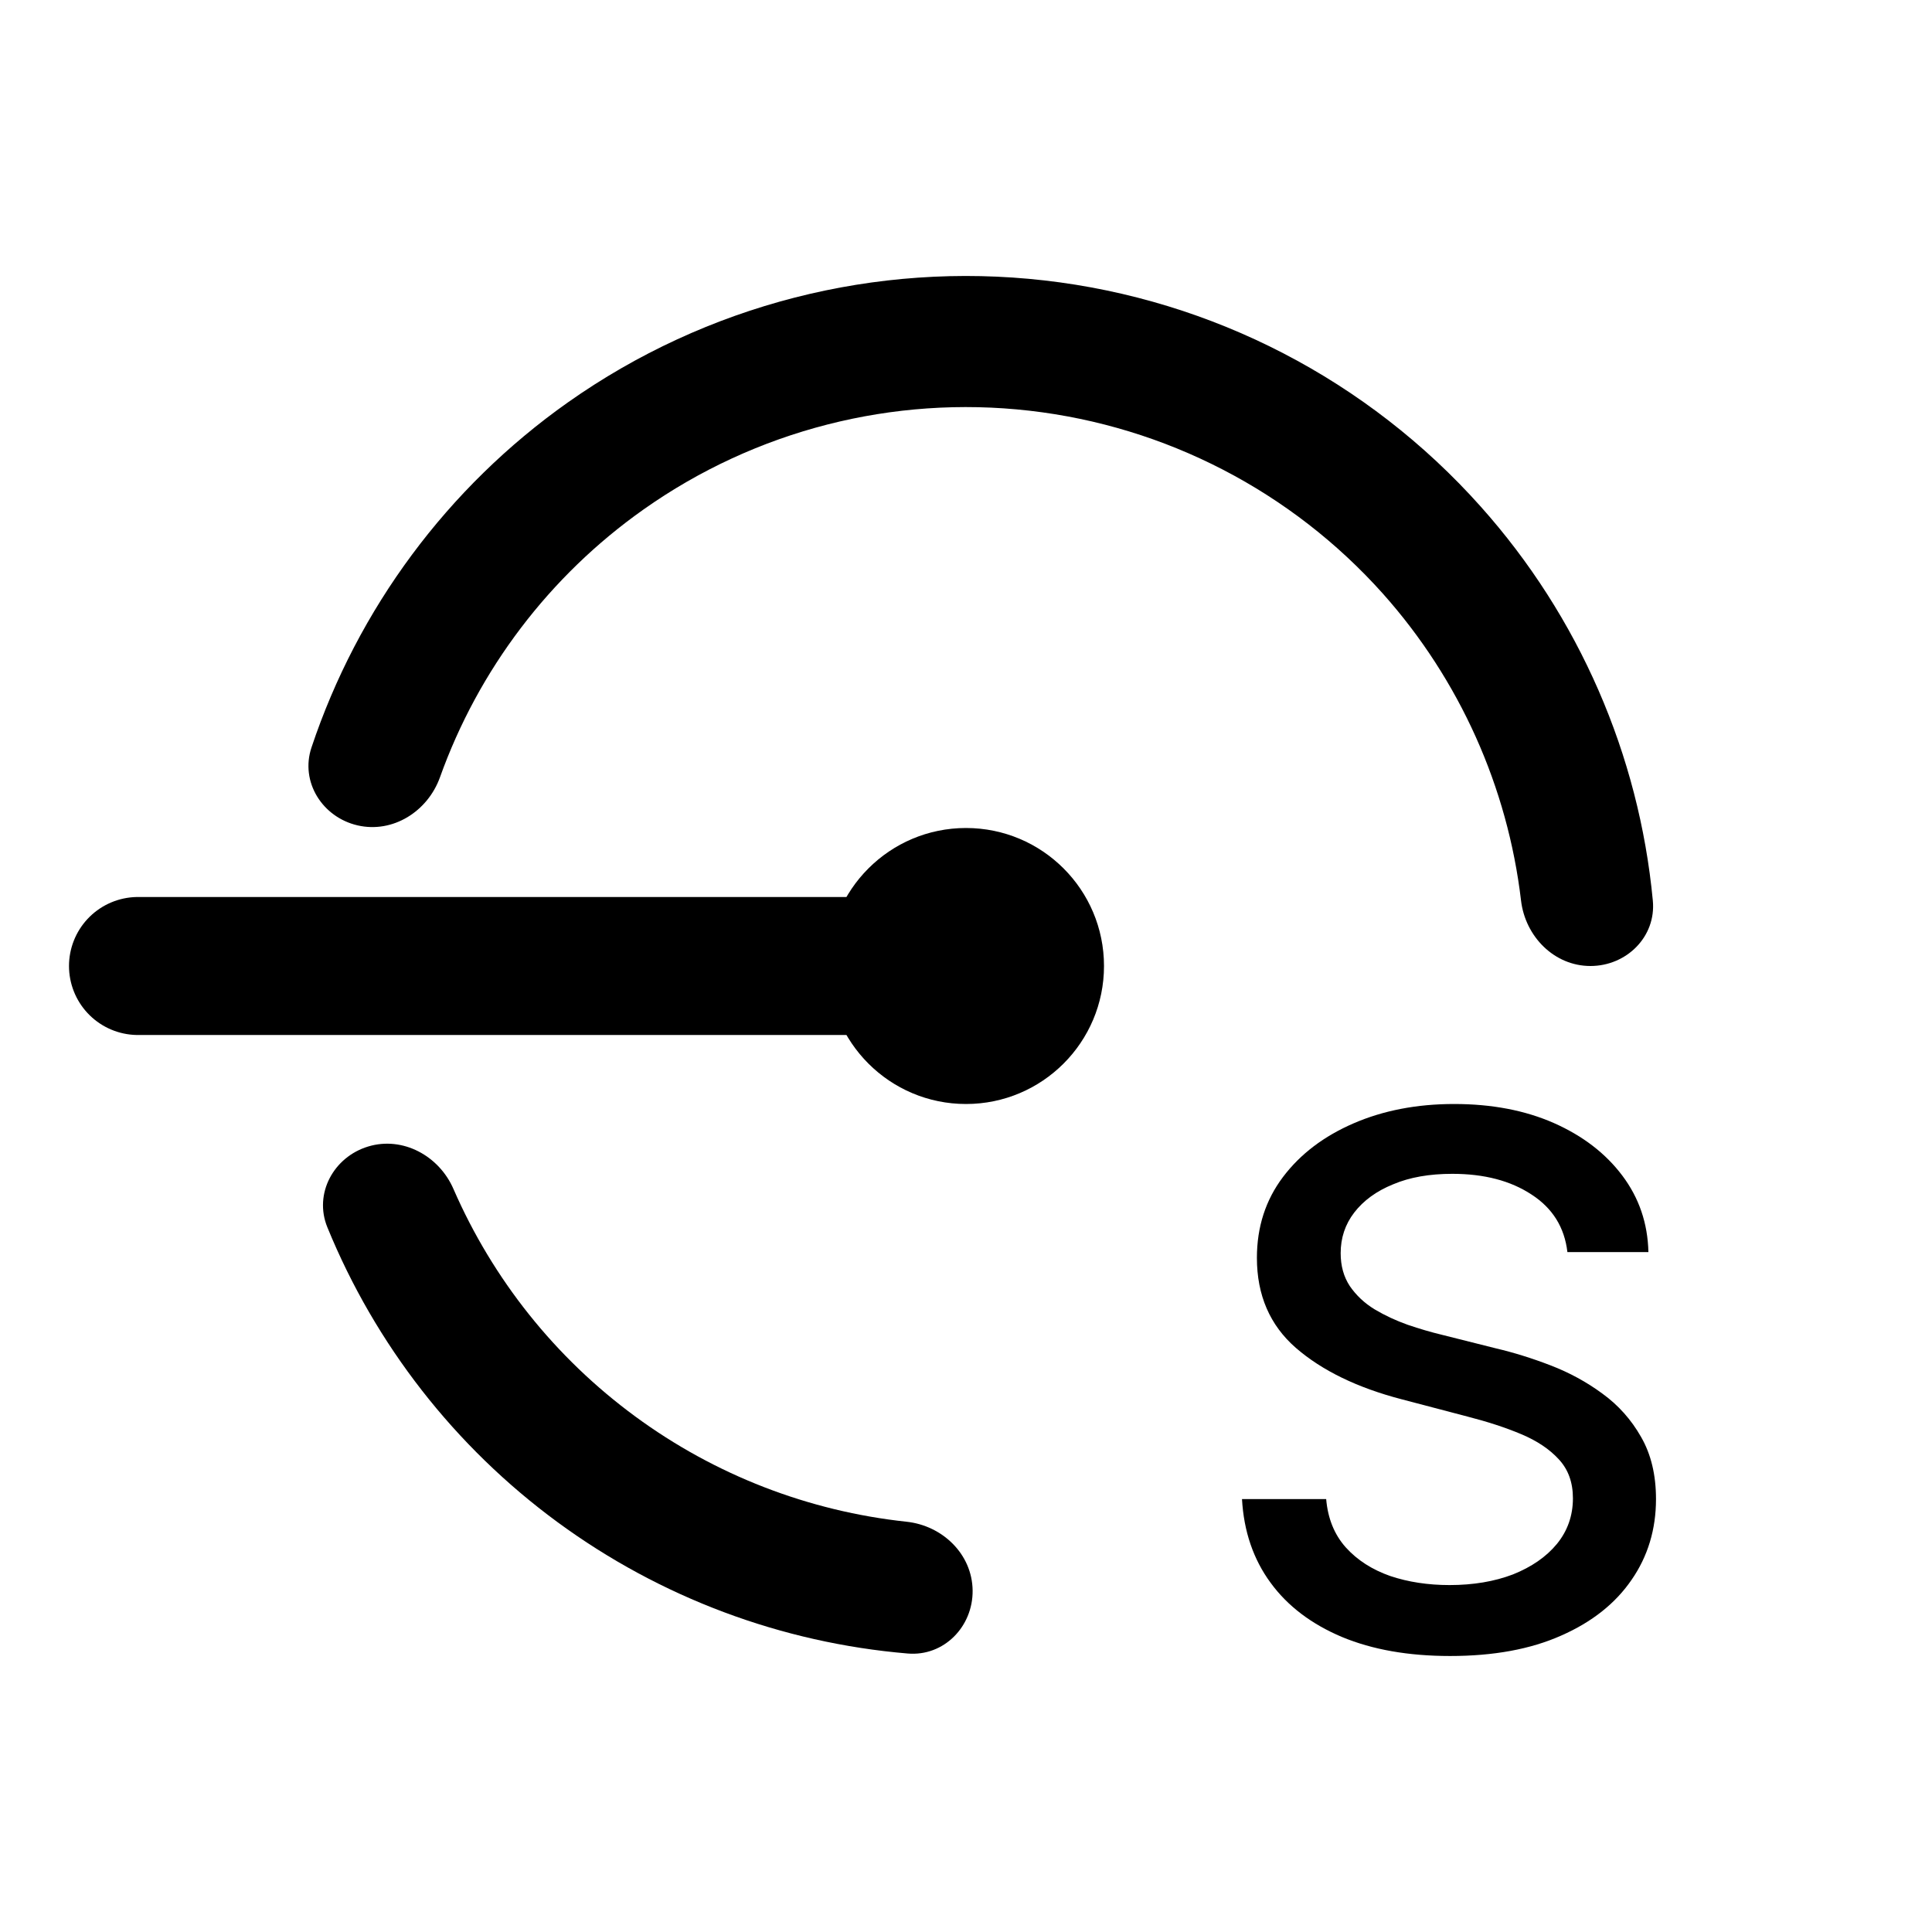
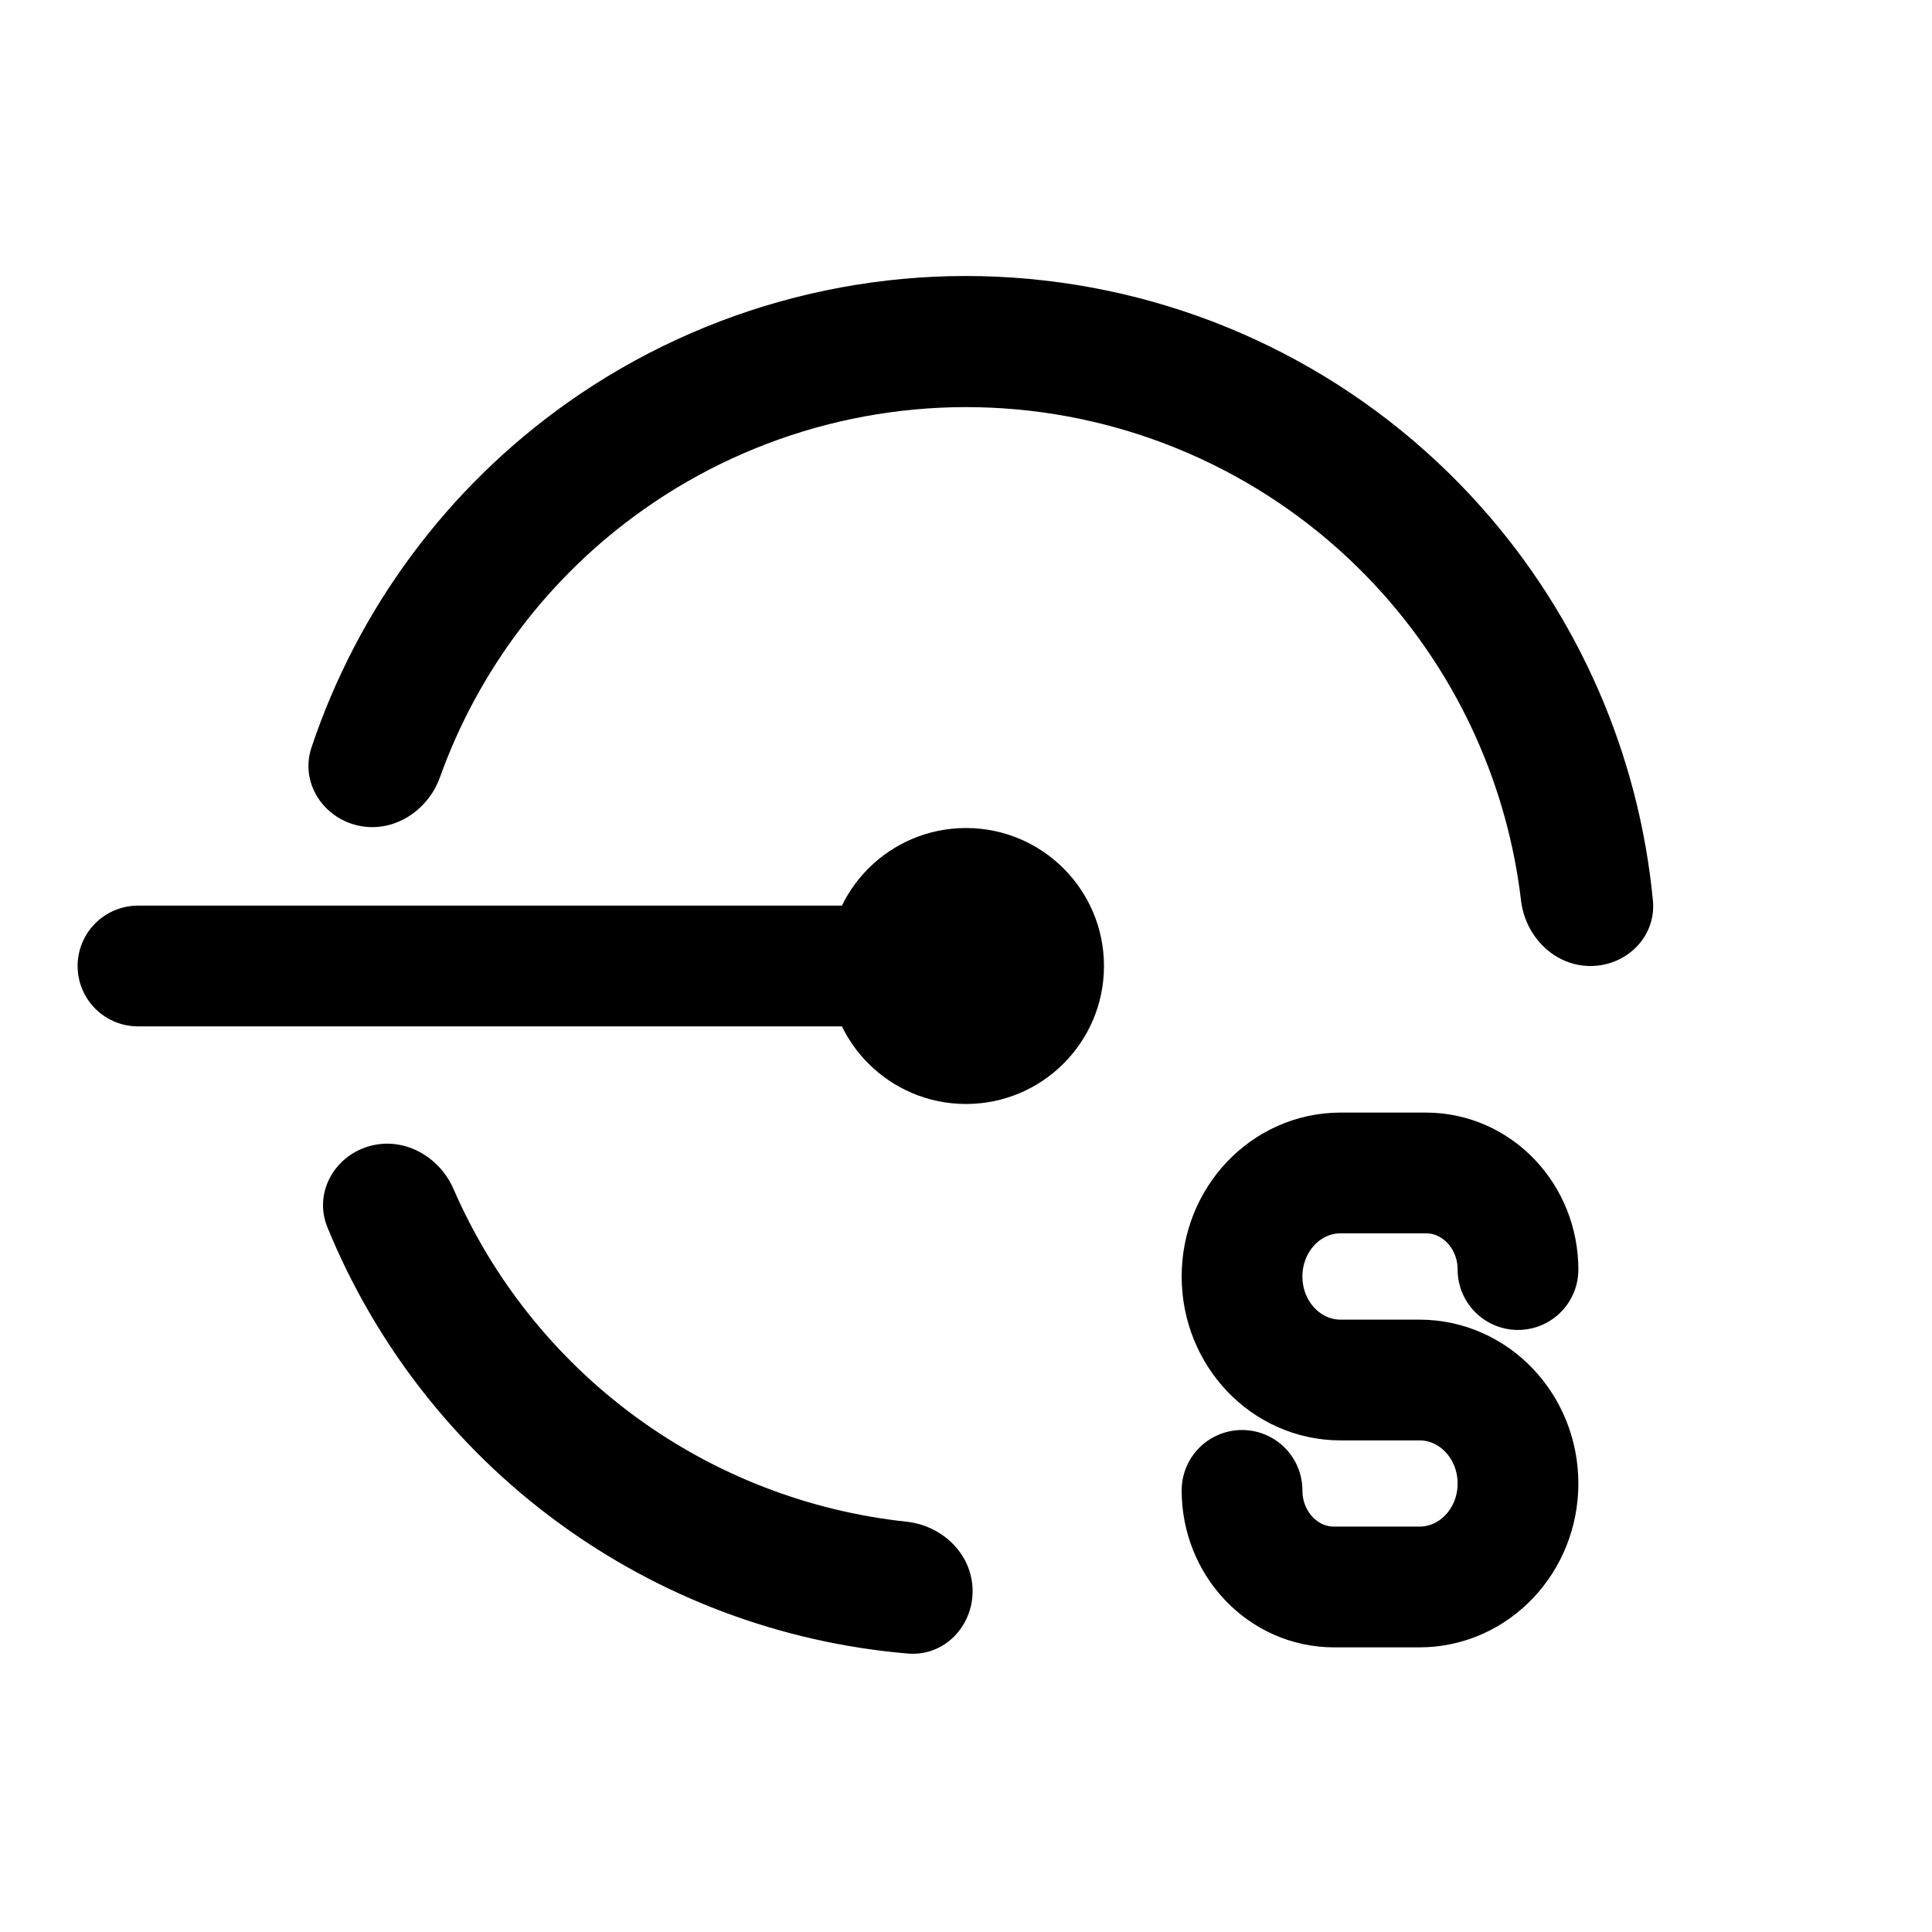
- <svg xmlns="http://www.w3.org/2000/svg" width="14" height="14" viewBox="0 0 14 14" fill="none">
-   <path d="M11.525 7C11.787 7 12.002 6.787 11.977 6.526C11.877 5.47 11.442 4.468 10.73 3.671C9.913 2.755 8.787 2.171 7.567 2.032C6.346 1.893 5.118 2.208 4.115 2.916C3.242 3.533 2.593 4.411 2.257 5.417C2.174 5.666 2.336 5.922 2.591 5.981C2.847 6.04 3.099 5.88 3.188 5.633C3.467 4.853 3.981 4.174 4.663 3.692C5.475 3.118 6.471 2.863 7.459 2.976C8.447 3.089 9.359 3.561 10.022 4.303C10.578 4.927 10.925 5.704 11.022 6.526C11.053 6.787 11.263 7 11.525 7Z" fill="currentColor" />
-   <path d="M2.668 8.308C2.417 8.384 2.273 8.65 2.372 8.893C2.719 9.742 3.295 10.483 4.04 11.03C4.785 11.577 5.664 11.905 6.578 11.982C6.84 12.004 7.051 11.787 7.048 11.525C7.045 11.262 6.83 11.055 6.569 11.027C5.86 10.951 5.181 10.689 4.603 10.264C4.024 9.839 3.571 9.27 3.286 8.616C3.182 8.376 2.919 8.232 2.668 8.308Z" fill="currentColor" />
-   <path d="M11.358 9.073C11.337 8.894 11.251 8.755 11.098 8.656C10.946 8.556 10.755 8.506 10.524 8.506C10.358 8.506 10.215 8.531 10.095 8.582C9.974 8.631 9.88 8.7 9.813 8.787C9.747 8.873 9.715 8.971 9.715 9.081C9.715 9.173 9.737 9.252 9.781 9.319C9.827 9.386 9.887 9.443 9.961 9.488C10.035 9.532 10.116 9.57 10.201 9.6C10.286 9.629 10.368 9.653 10.447 9.672L10.841 9.771C10.969 9.801 11.101 9.842 11.236 9.894C11.371 9.946 11.497 10.014 11.612 10.099C11.728 10.183 11.821 10.288 11.892 10.413C11.964 10.538 12 10.688 12 10.863C12 11.082 11.941 11.278 11.823 11.448C11.706 11.619 11.536 11.754 11.313 11.852C11.091 11.951 10.823 12 10.508 12C10.206 12 9.945 11.954 9.724 11.862C9.504 11.769 9.331 11.639 9.207 11.469C9.082 11.299 9.013 11.096 9 10.863H9.61C9.622 11.003 9.669 11.12 9.752 11.213C9.836 11.306 9.943 11.374 10.073 11.42C10.204 11.464 10.348 11.486 10.504 11.486C10.676 11.486 10.829 11.46 10.963 11.409C11.098 11.355 11.204 11.282 11.281 11.189C11.359 11.094 11.398 10.983 11.398 10.857C11.398 10.742 11.364 10.648 11.295 10.574C11.228 10.501 11.137 10.44 11.022 10.392C10.908 10.344 10.778 10.302 10.634 10.265L10.158 10.14C9.835 10.056 9.579 9.931 9.39 9.767C9.202 9.603 9.108 9.385 9.108 9.115C9.108 8.891 9.171 8.696 9.297 8.529C9.423 8.362 9.594 8.233 9.809 8.14C10.024 8.047 10.267 8 10.537 8C10.81 8 11.051 8.046 11.26 8.138C11.47 8.231 11.635 8.358 11.756 8.519C11.877 8.68 11.94 8.864 11.945 9.073H11.358Z" fill="currentColor" />
-   <path d="M1 7H7" stroke="currentColor" stroke-linecap="round" />
-   <circle cx="7" cy="7" r="1" fill="currentColor" />
+ <svg xmlns="http://www.w3.org/2000/svg" width="24" height="24" viewBox="0 0 24 24" fill="none">
+   <path d="M19.757 12C20.207 12 20.576 11.635 20.533 11.187C20.36 9.377 19.615 7.66 18.395 6.293C16.994 4.722 15.063 3.722 12.971 3.484C10.88 3.245 8.774 3.785 7.054 4.999C5.558 6.057 4.445 7.562 3.869 9.287C3.727 9.713 4.004 10.152 4.442 10.254V10.254C4.88 10.355 5.313 10.079 5.465 9.656C5.944 8.32 6.824 7.156 7.994 6.33C9.387 5.346 11.093 4.909 12.787 5.102C14.481 5.295 16.045 6.105 17.18 7.377C18.134 8.446 18.729 9.778 18.895 11.188C18.948 11.634 19.308 12 19.757 12V12Z" fill="currentColor" />
+   <path d="M4.574 14.242C4.144 14.372 3.896 14.828 4.067 15.245C4.662 16.701 5.649 17.971 6.926 18.908C8.203 19.846 9.71 20.408 11.277 20.541C11.726 20.579 12.087 20.206 12.082 19.757V19.757C12.078 19.307 11.708 18.951 11.261 18.903C10.046 18.773 8.882 18.324 7.89 17.596C6.898 16.867 6.121 15.891 5.634 14.771C5.455 14.358 5.005 14.112 4.574 14.242V14.242Z" fill="currentColor" />
+   <path d="M15.429 18.514C15.429 19.177 15.94 19.714 16.572 19.714H17.633C18.309 19.714 18.857 19.139 18.857 18.429C18.857 17.718 18.309 17.143 17.633 17.143H16.653C15.977 17.143 15.429 16.567 15.429 15.857C15.429 15.147 15.977 14.571 16.653 14.571H17.714C18.346 14.571 18.857 15.109 18.857 15.771" stroke="currentColor" stroke-width="1.5" stroke-linecap="round" stroke-linejoin="round" />
+   <path d="M1.714 12H12" stroke="currentColor" stroke-width="1.5" stroke-linecap="round" />
+   <circle cx="12" cy="12" r="1.714" fill="currentColor" />
</svg>
